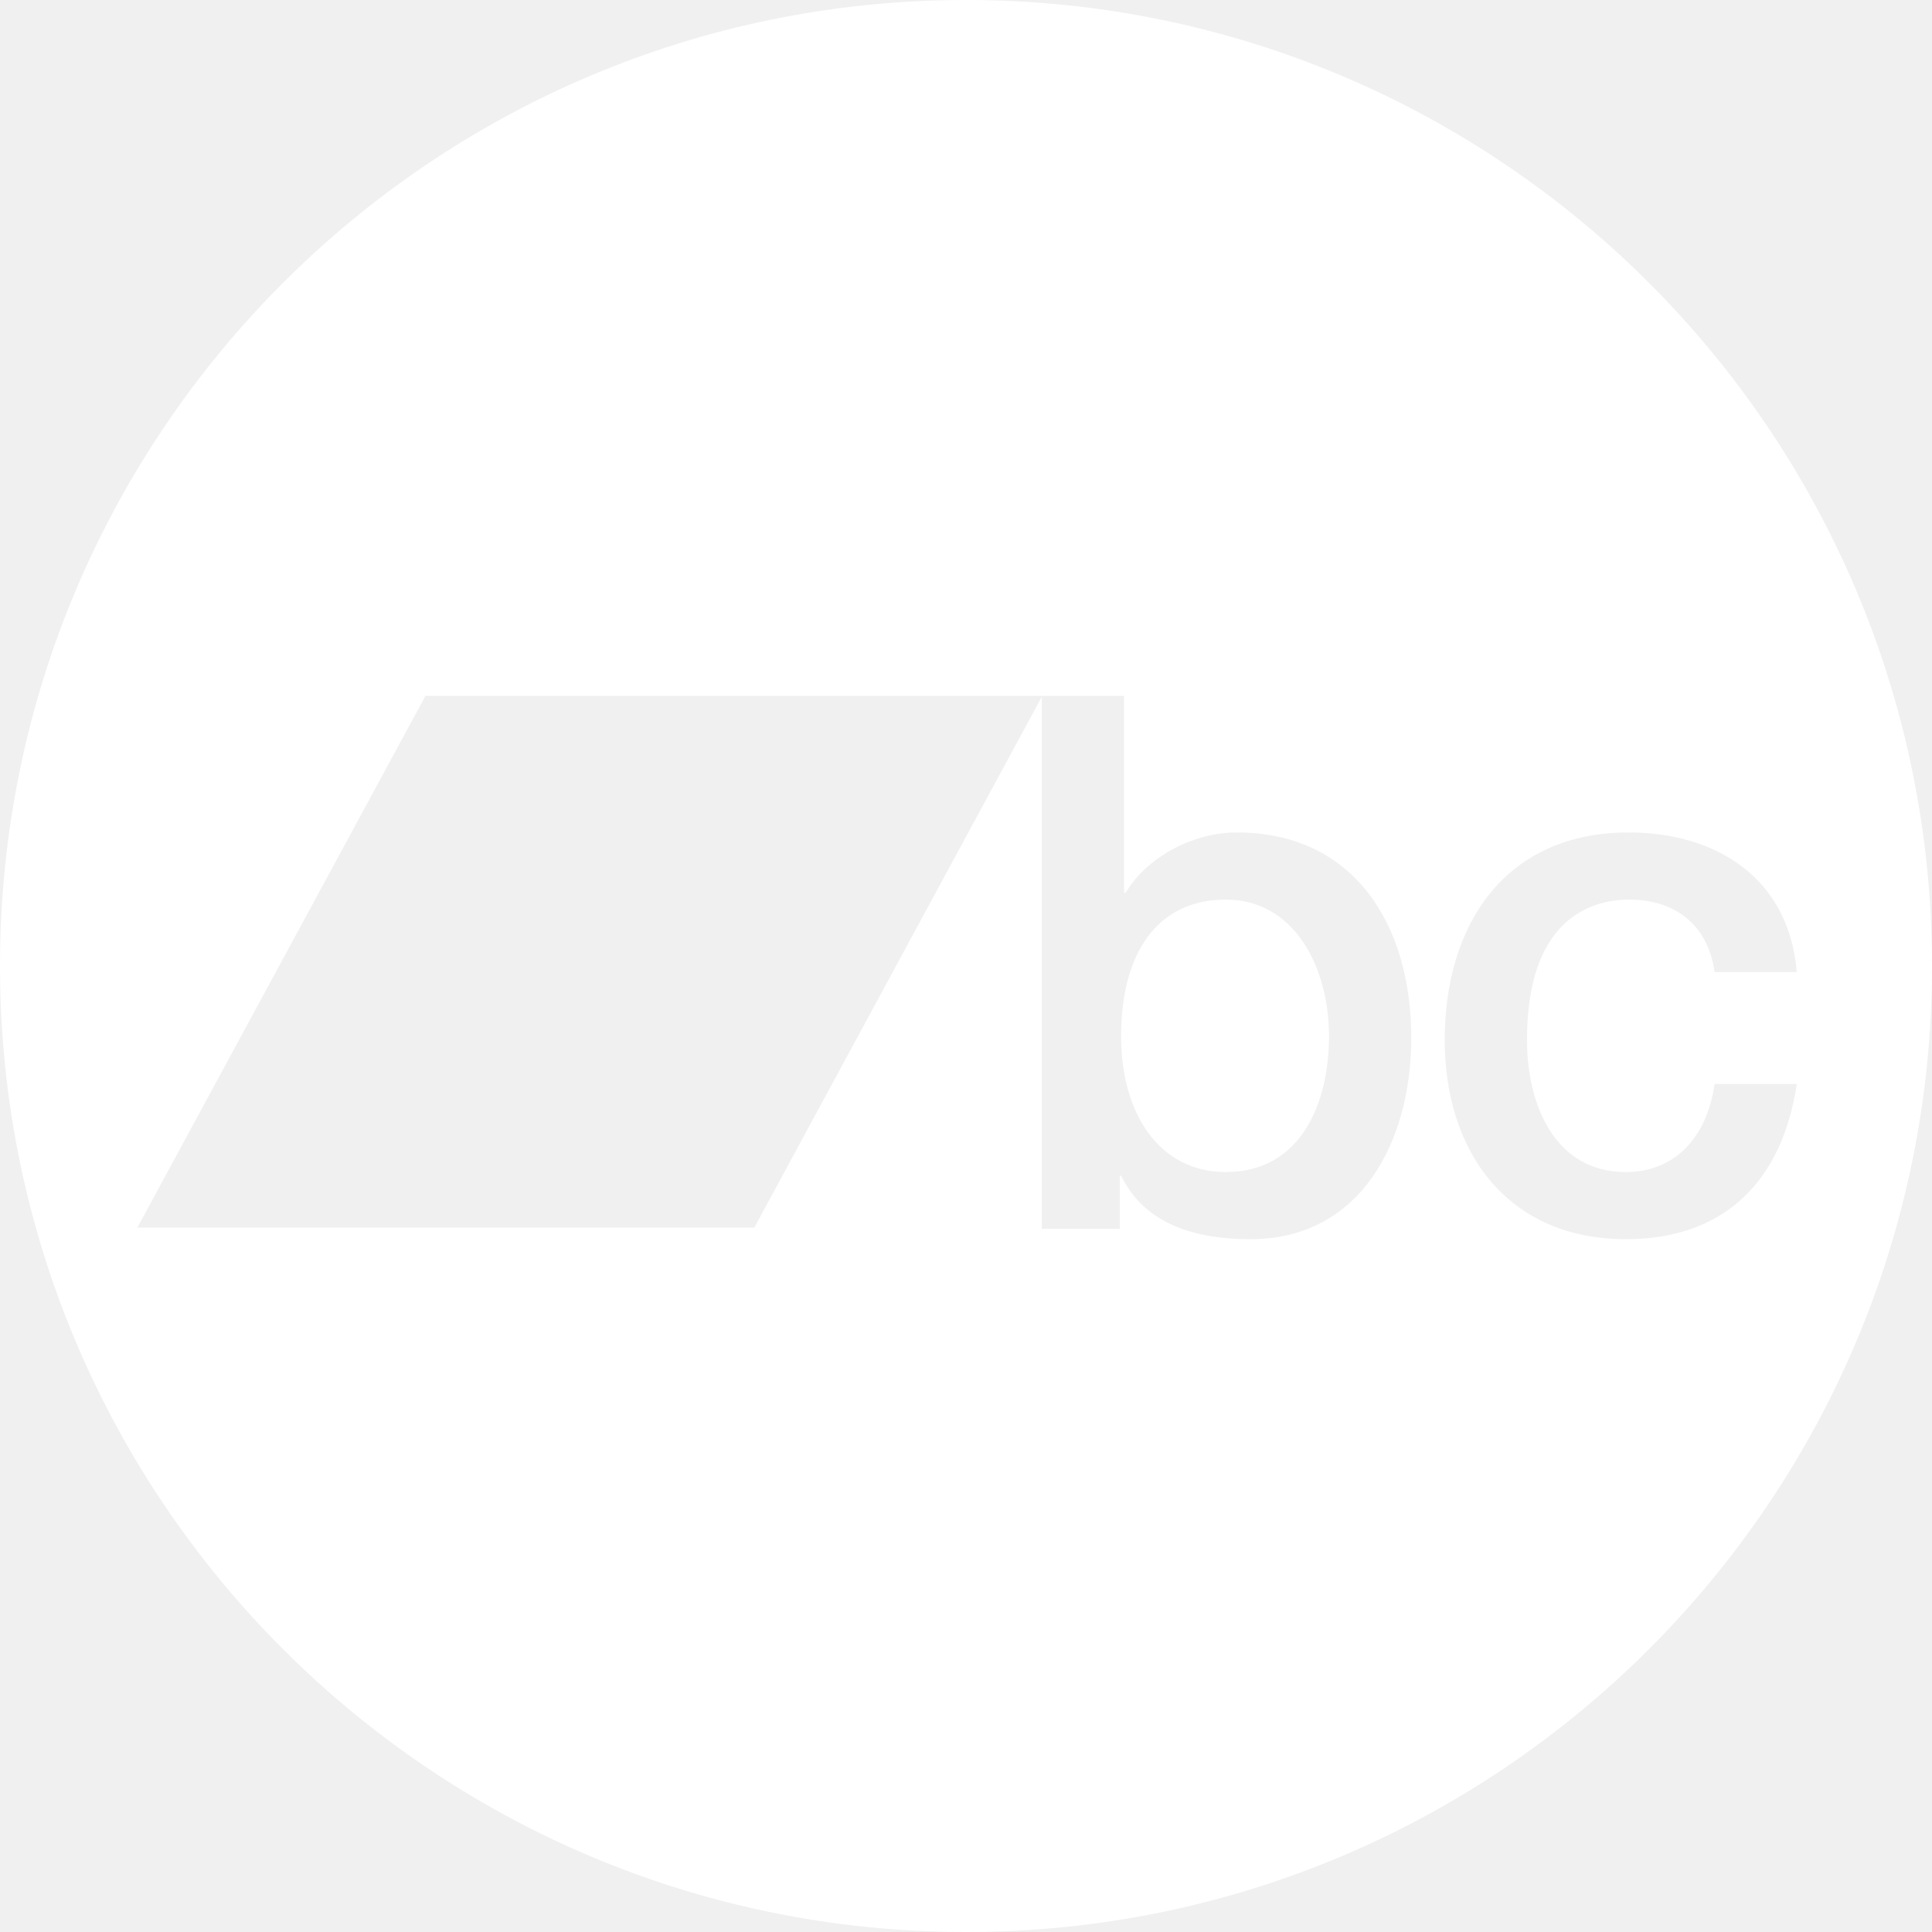
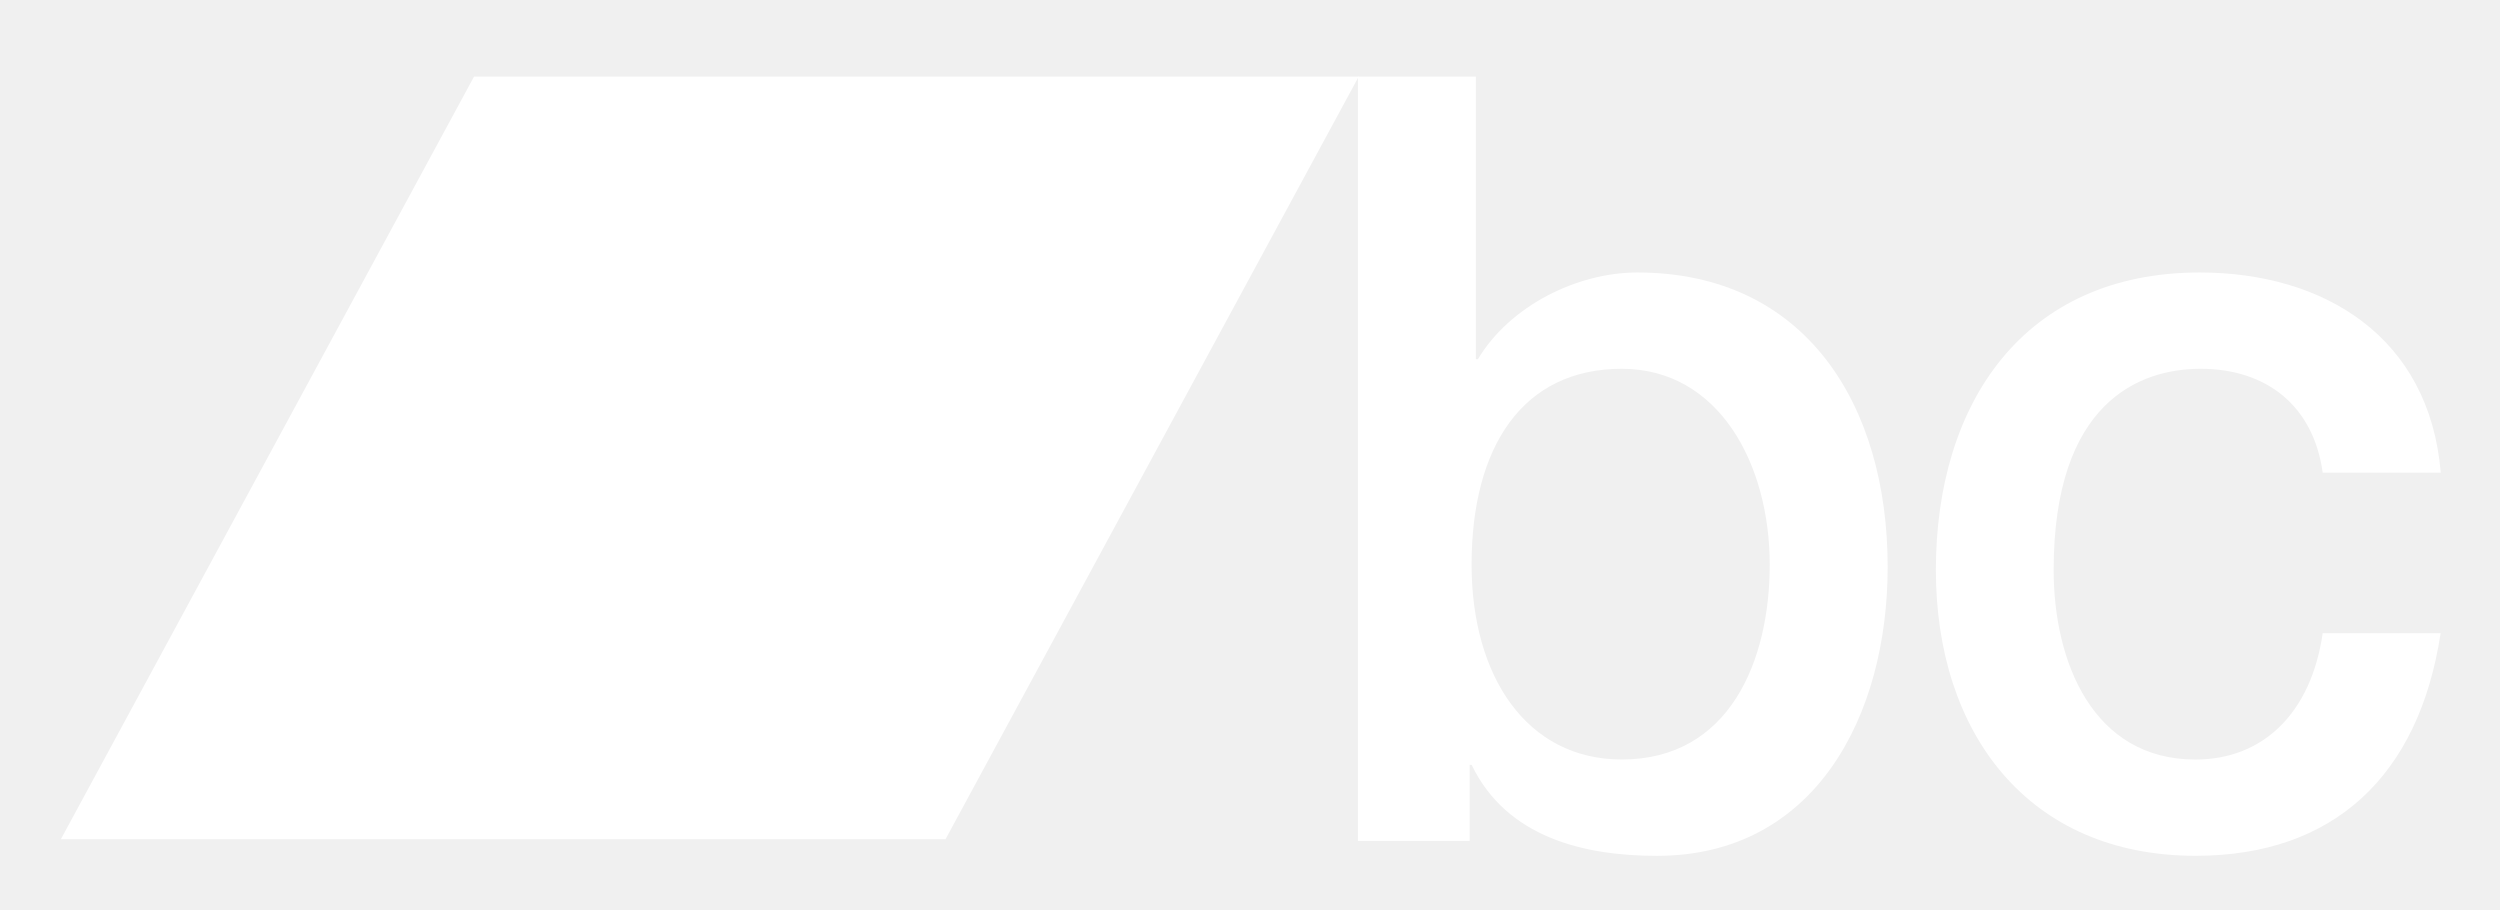
- <svg xmlns="http://www.w3.org/2000/svg" id="svg2" viewBox="0 0 682.67 682.67">
+ <svg xmlns="http://www.w3.org/2000/svg" id="svg2" viewBox="0 0 616 224">
  <defs>
    <style>
      .cls-1 {
        fill: #fff;
      }
    </style>
  </defs>
  <g>
-     <path class="cls-1" d="M433.14,317.87c-24.46,0-37,19.26-37,48.27,0,27.42,13.52,48,37,48,26.52,0,36.46-24.27,36.46-48C469.58,341.35,457.09,317.87,433.14,317.87Z" transform="translate(0 0)" />
-     <path class="cls-1" d="M341.33,0C152.82,0,0,152.82,0,341.33S152.82,682.67,341.33,682.67,682.67,529.85,682.67,341.33,529.85,0,341.33,0ZM441.81,437.87c-17.85,0-37-4.47-45.64-22.41h-0.5v18.73H368.13v-188L266.53,433.78h-218L150.34,245.88H397.2V315.5h0.51c7.9-13.18,24.47-21.36,39.26-21.36,41.55,0,61.7,32.71,61.7,72.54C498.67,403.32,480.82,437.87,441.81,437.87Zm132.68,0c-41.3,0-64-30.32-64-70.41,0-41.14,21.67-73.32,65-73.32,30.59,0,56.61,15.82,59.4,49.32H605.85c-2.3-16.62-14-25.59-30.08-25.59-15,0-36.21,8.18-36.21,49.59,0,22.68,9.69,46.69,34.93,46.69,16.82,0,28.55-11.62,31.36-31.13h29.06C629.56,418.36,608.4,437.87,574.49,437.87Z" transform="translate(0 0)" />
+     <polyline class="cls-1" points="232.98 206.78 15 206.78 116.8 18.88 334.78 18.88 232.98 206.78" />
+     <path id="C" class="cls-1" d="M572.31,116.46c-2.3-16.62-14-25.59-30.08-25.59-15,0-36.21,8.18-36.21,49.59,0,22.68,9.69,46.69,34.93,46.69,16.82,0,28.55-11.62,31.36-31.13h29.06C596,191.36,574.86,210.87,541,210.87c-41.3,0-64-30.32-64-70.41,0-41.14,21.67-73.32,65-73.32,30.59,0,56.61,15.82,59.4,49.32H572.31" />
+     <path id="B" class="cls-1" d="M399.6,90.87c-24.47,0-37,19.26-37,48.27,0,27.42,13.52,48,37,48,26.52,0,36.46-24.27,36.46-48,0-24.79-12.51-48.27-36.47-48.27m-65-72h29.06V88.5h0.51c7.9-13.18,24.47-21.36,39.26-21.36,41.55,0,61.7,32.71,61.7,72.54,0,36.65-17.85,71.2-56.86,71.2-17.85,0-37-4.47-45.64-22.41h-0.5v18.73H334.59V18.88h0" />
  </g>
</svg>
